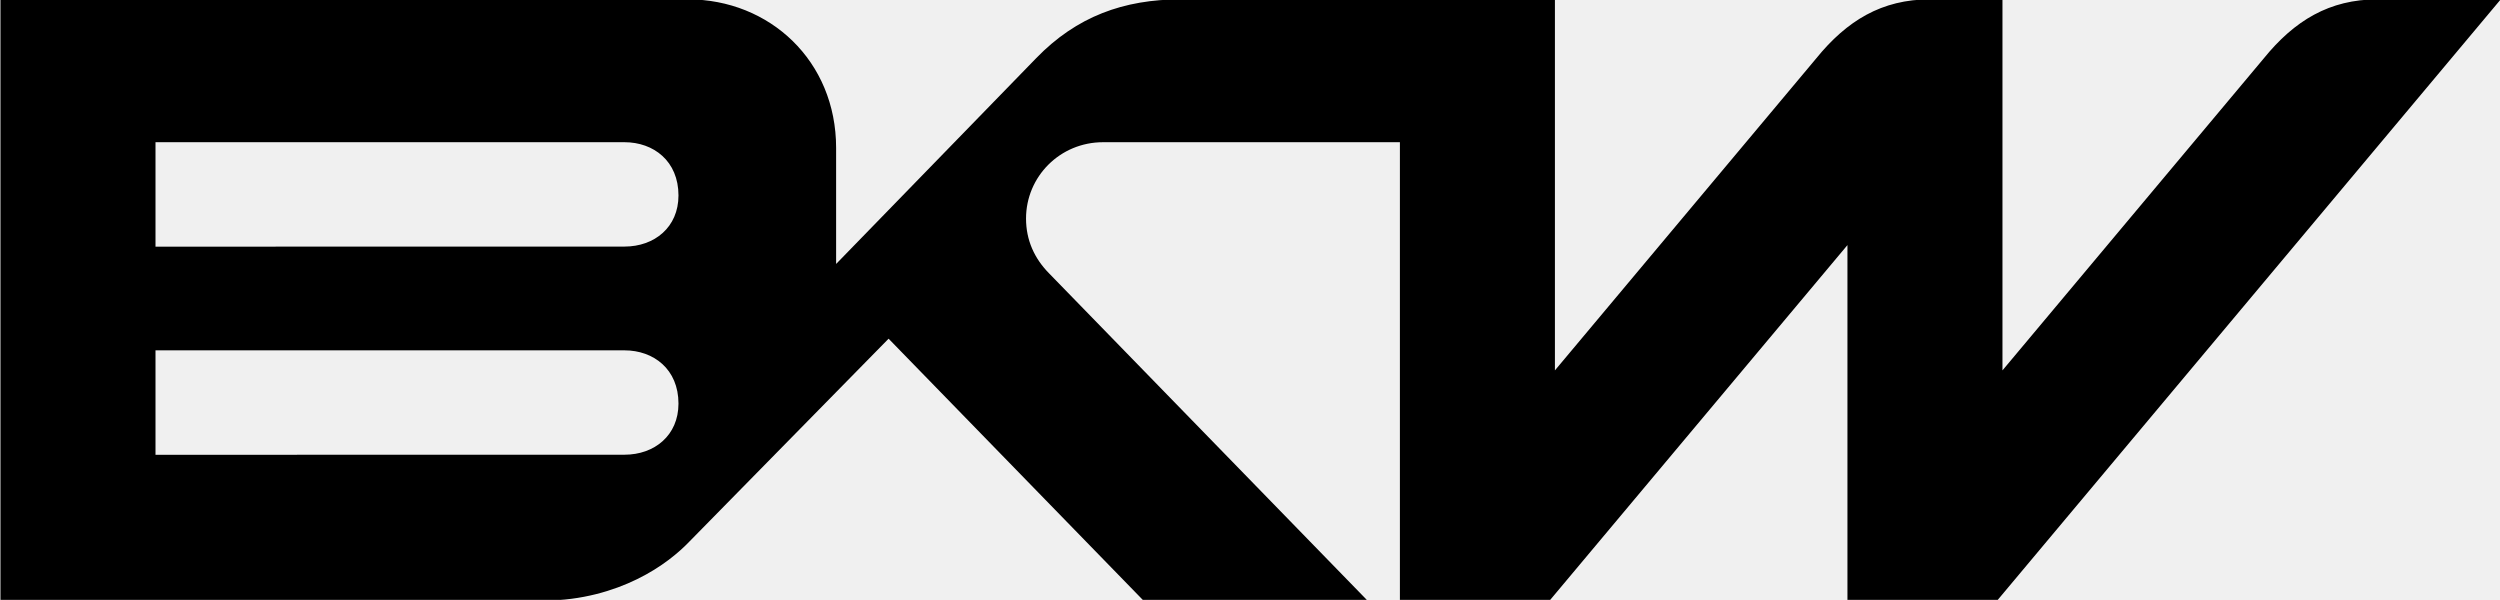
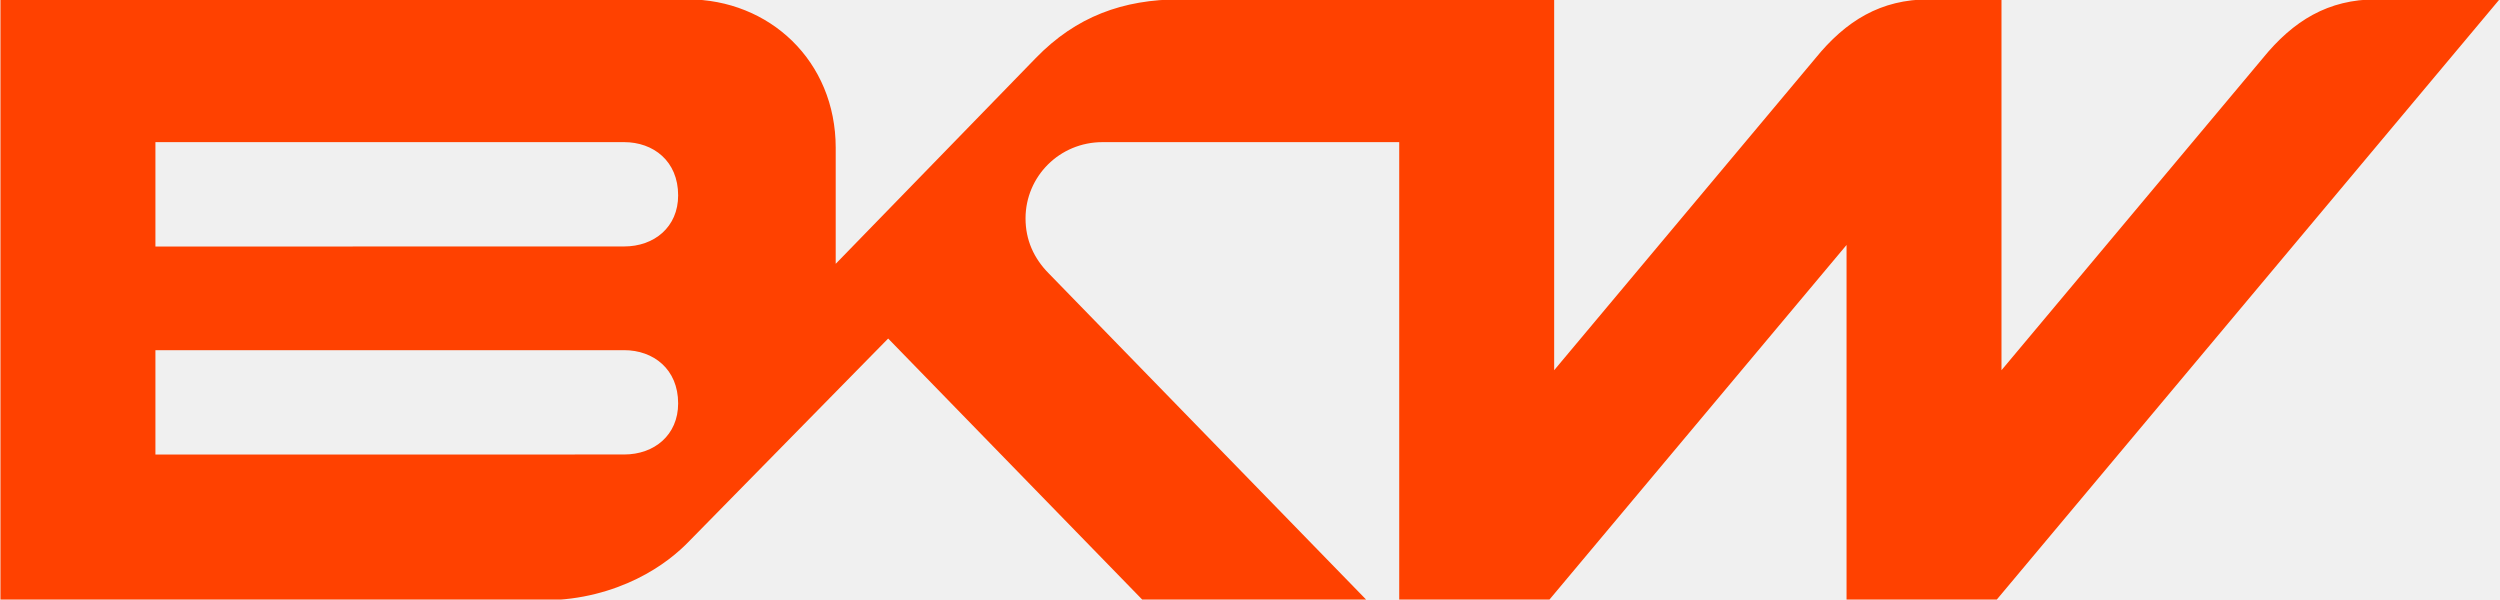
- <svg xmlns="http://www.w3.org/2000/svg" aria-hidden="true" c-id="3390558.0.0.0" class="logo__svg sc-bkw-logo" fill="none" viewBox="0 0 1129.448 271" width="1129.448" height="271">
-   <g c-id="3390558.1.1.0" class="sc-bkw-logo" clip-path="url(#logo-clip)">
-     <path c-id="3390558.2.2.0" class="logo__path sc-bkw-logo" d="M904.672 -0.287H871.881C850.204 -0.287 834.39 9.275 820.44 26.497L702.48 167.331V-0.287H533.44C507.663 -0.287 486.393 7.453 468.162 26.248L377.74 119.251V66.826C377.74 27.493 347.705 -0.287 310.768 -0.287H0.216V271.287H246.236C262.649 271.287 277.051 266.942 287.849 261.646C299.077 256.146 306.77 249.561 311.649 244.469L401.45 153.016L516.553 271.287H617.762L474.047 123.596C467.281 116.773 463.542 108.433 463.542 98.736C463.542 79.782 478.882 64.246 498.356 64.246H632.446V271.287H700.119L834.639 110.73V271.287H902.311L1129.78 -0.287H1074.07C1052.4 -0.287 1036.58 9.275 1022.63 26.497L904.672 167.331V-0.287ZM70.25 111.432V64.246H282.123C295.293 64.246 306.521 72.778 306.521 88.303C306.521 102.662 295.677 111.398 282.123 111.398L70.25 111.432ZM70.25 205.464V158.278H282.123C295.293 158.278 306.521 166.81 306.521 182.335C306.521 196.695 295.677 205.43 282.123 205.43L70.25 205.464Z" fill="currentColor" />
+ <svg xmlns="http://www.w3.org/2000/svg" class="logo__svg" viewBox="0 0 1130 271" fill="none" aria-hidden="true">
+   <g clip-path="url(#logo-clip)">
+     <path class="logo__path" d="M904.672 -0.287H871.881C850.204 -0.287 834.39 9.275 820.44 26.497L702.48 167.331V-0.287H533.44C507.663 -0.287 486.393 7.453 468.162 26.248L377.74 119.251V66.826C377.74 27.493 347.705 -0.287 310.768 -0.287H0.216V271.287H246.236C262.649 271.287 277.051 266.942 287.849 261.646C299.077 256.146 306.77 249.561 311.649 244.469L401.45 153.016L516.553 271.287H617.762L474.047 123.596C467.281 116.773 463.542 108.433 463.542 98.736C463.542 79.782 478.882 64.246 498.356 64.246H632.446V271.287H700.119L834.639 110.73V271.287H902.311L1129.78 -0.287H1074.07C1052.4 -0.287 1036.58 9.275 1022.63 26.497L904.672 167.331V-0.287ZM70.25 111.432V64.246H282.123C295.293 64.246 306.521 72.778 306.521 88.303C306.521 102.662 295.677 111.398 282.123 111.398L70.25 111.432ZM70.25 205.464V158.278H282.123C295.293 158.278 306.521 166.81 306.521 182.335C306.521 196.695 295.677 205.43 282.123 205.43L70.25 205.464Z" fill="#ff4100" />
  </g>
-   <defs c-id="3390558.3.1.1" class="sc-bkw-logo">
-     <clipPath c-id="3390558.4.2.0" class="sc-bkw-logo" id="logo-clip">
-       <rect c-id="3390558.5.3.0" class="sc-bkw-logo" fill="white" height="271" width="1130" />
+   <defs>
+     <clipPath id="logo-clip">
+       <rect width="1130" height="271" fill="white" />
    </clipPath>
  </defs>
</svg>
